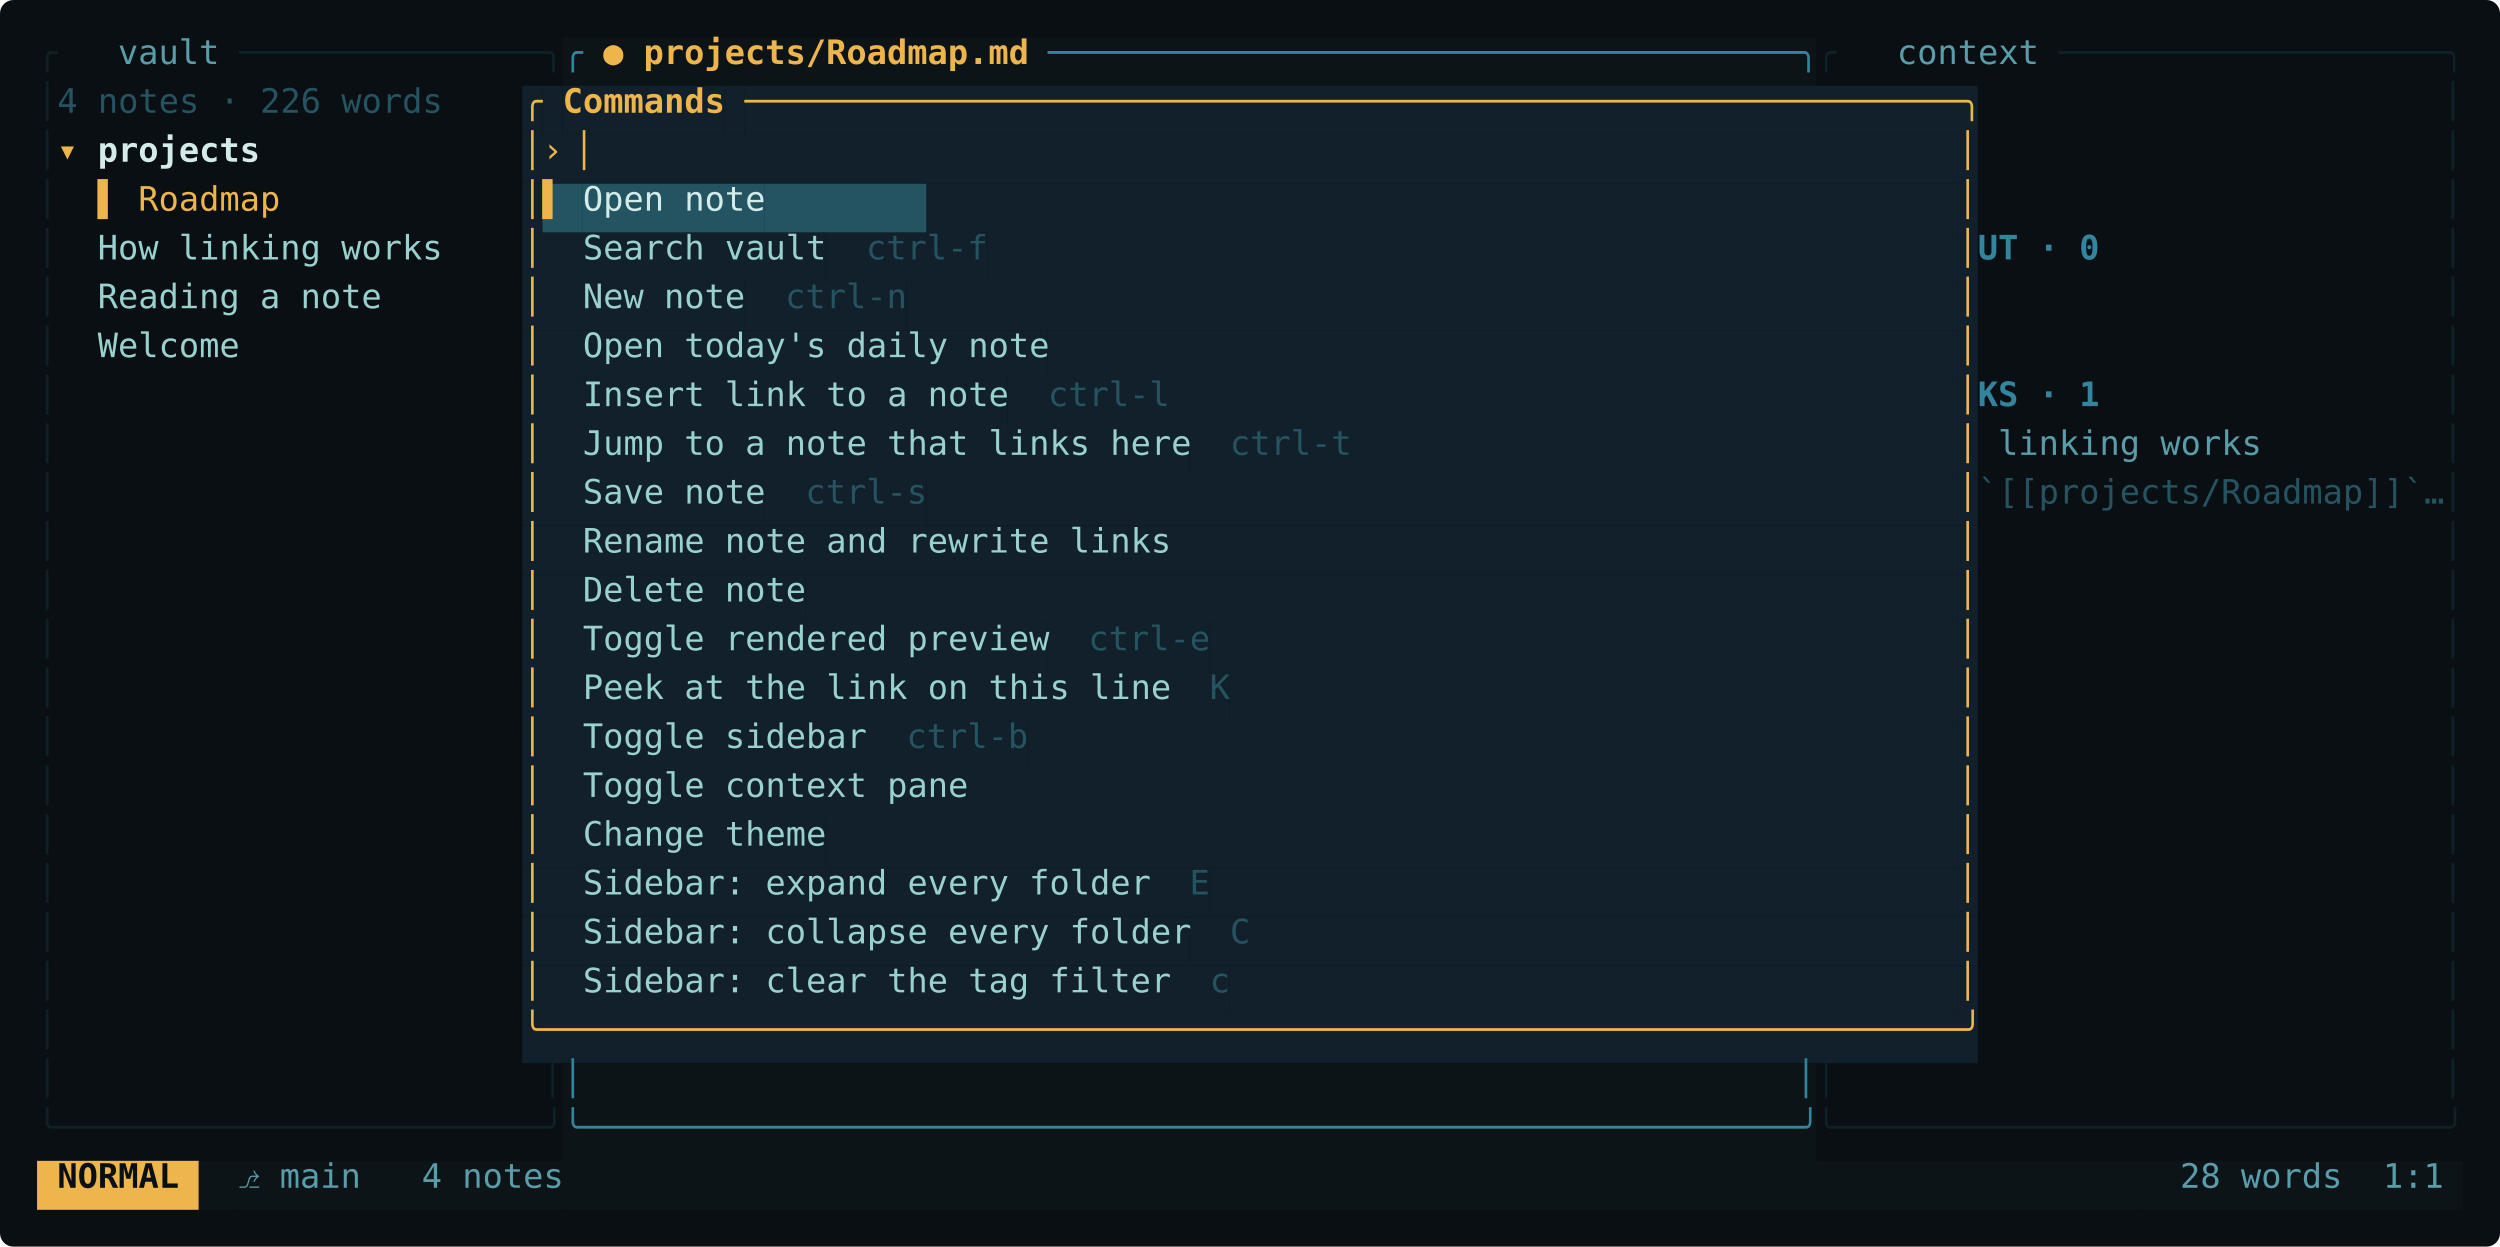
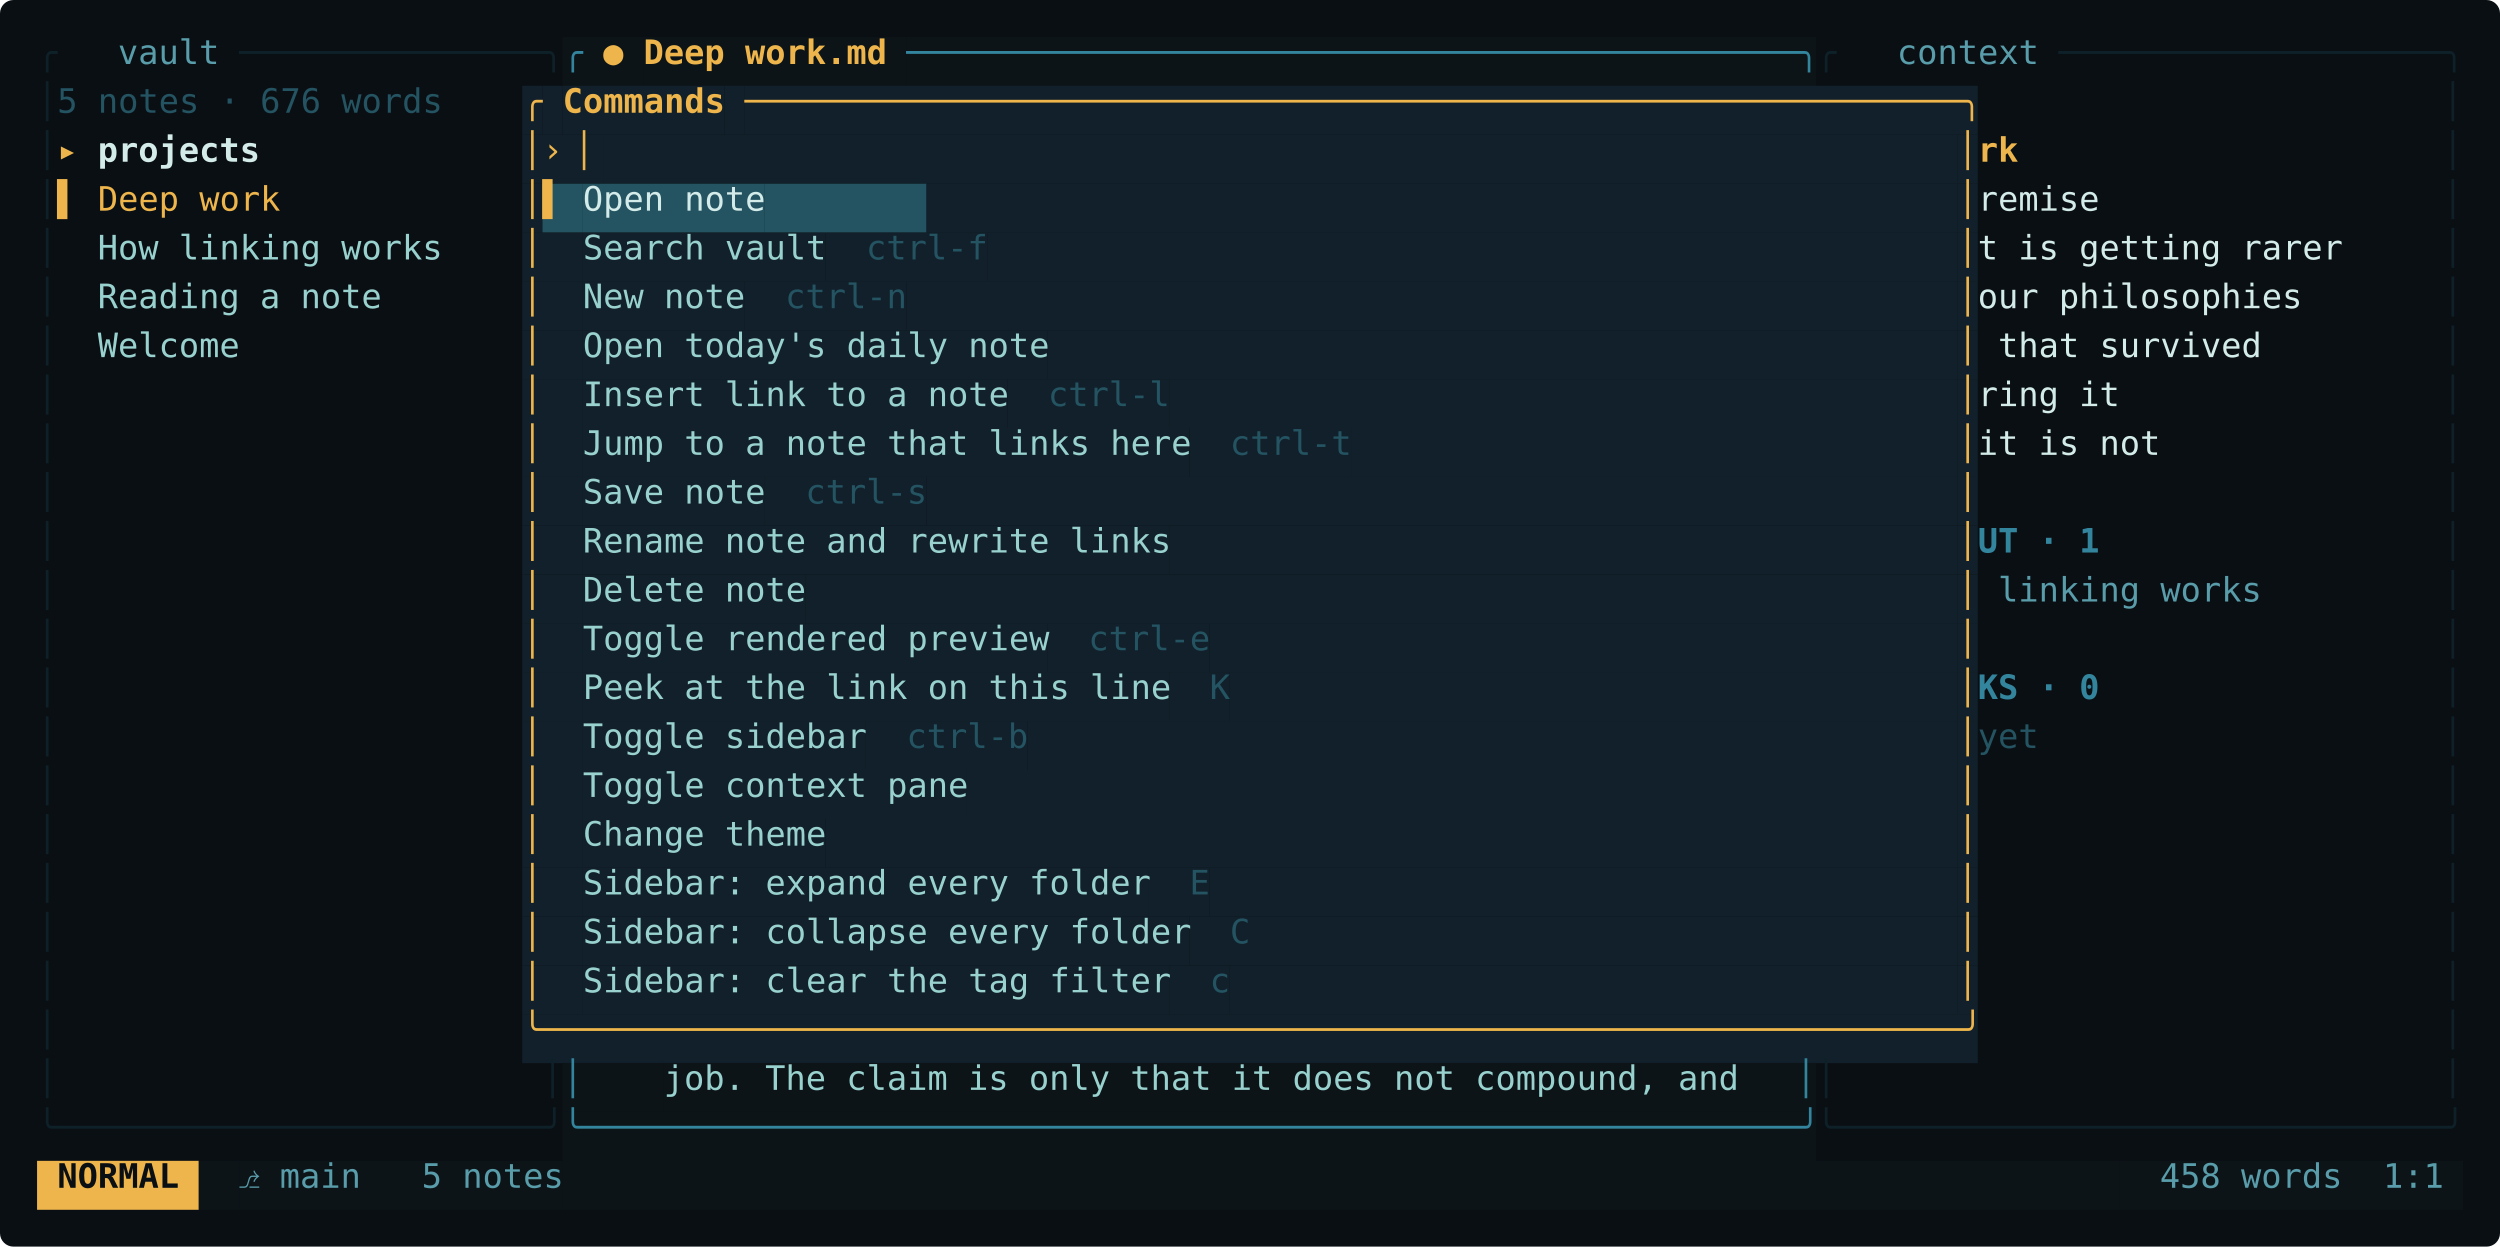
<svg xmlns="http://www.w3.org/2000/svg" viewBox="0 0 1113 555" width="1113" height="555" role="img" aria-label="The command palette" font-family="ui-monospace, SFMono-Regular, 'SF Mono', Menlo, Consolas, 'DejaVu Sans Mono', monospace" font-size="15.0">
  <rect width="100%" height="100%" fill="#0a0f14" rx="6" />
  <rect x="250.5" y="16.5" width="9.0" height="21.8" fill="#0c1418" />
  <rect x="259.5" y="16.5" width="27.0" height="21.8" fill="#0c1418" />
-   <rect x="286.5" y="16.5" width="171.0" height="21.8" fill="#0c1418" />
-   <rect x="457.5" y="16.5" width="9.0" height="21.8" fill="#0c1418" />
-   <rect x="466.5" y="16.5" width="342.0" height="21.8" fill="#0c1418" />
+   <rect x="286.5" y="16.5" width="108.0" height="21.8" fill="#0c1418" />
+   <rect x="394.5" y="16.5" width="9.0" height="21.8" fill="#0c1418" />
+   <rect x="403.5" y="16.5" width="405.0" height="21.8" fill="#0c1418" />
  <rect x="232.5" y="38.2" width="9.0" height="21.8" fill="#11202a" />
  <rect x="241.5" y="38.2" width="9.0" height="21.8" fill="#11202a" />
  <rect x="250.5" y="38.2" width="72.0" height="21.8" fill="#11202a" />
  <rect x="322.5" y="38.2" width="9.0" height="21.8" fill="#11202a" />
  <rect x="331.5" y="38.2" width="549.0" height="21.8" fill="#11202a" />
  <rect x="232.5" y="60.0" width="36.0" height="21.8" fill="#11202a" />
  <rect x="268.5" y="60.0" width="603.0" height="21.8" fill="#11202a" />
  <rect x="871.5" y="60.0" width="9.0" height="21.8" fill="#11202a" />
  <rect x="232.5" y="81.8" width="9.0" height="21.8" fill="#11202a" />
  <rect x="241.5" y="81.8" width="18.0" height="21.8" fill="#245361" />
  <rect x="259.5" y="81.8" width="81.0" height="21.8" fill="#245361" />
  <rect x="340.5" y="81.8" width="72.0" height="21.8" fill="#245361" />
  <rect x="412.5" y="81.8" width="459.0" height="21.8" fill="#11202a" />
  <rect x="871.5" y="81.8" width="9.0" height="21.8" fill="#11202a" />
  <rect x="232.5" y="103.5" width="27.0" height="21.8" fill="#11202a" />
  <rect x="259.5" y="103.5" width="108.0" height="21.8" fill="#11202a" />
  <rect x="367.5" y="103.5" width="72.0" height="21.8" fill="#11202a" />
  <rect x="439.5" y="103.5" width="432.0" height="21.8" fill="#11202a" />
  <rect x="871.5" y="103.5" width="9.0" height="21.8" fill="#11202a" />
  <rect x="232.5" y="125.2" width="27.0" height="21.8" fill="#11202a" />
  <rect x="259.5" y="125.2" width="72.0" height="21.8" fill="#11202a" />
  <rect x="331.5" y="125.2" width="72.0" height="21.8" fill="#11202a" />
  <rect x="403.5" y="125.2" width="468.0" height="21.8" fill="#11202a" />
  <rect x="871.5" y="125.2" width="9.0" height="21.8" fill="#11202a" />
  <rect x="232.5" y="147.0" width="27.0" height="21.8" fill="#11202a" />
  <rect x="259.5" y="147.0" width="207.0" height="21.8" fill="#11202a" />
  <rect x="466.5" y="147.0" width="405.0" height="21.8" fill="#11202a" />
  <rect x="871.5" y="147.0" width="9.0" height="21.8" fill="#11202a" />
  <rect x="232.5" y="168.8" width="27.0" height="21.8" fill="#11202a" />
  <rect x="259.5" y="168.8" width="189.0" height="21.8" fill="#11202a" />
  <rect x="448.5" y="168.8" width="72.0" height="21.8" fill="#11202a" />
  <rect x="520.5" y="168.8" width="351.0" height="21.8" fill="#11202a" />
  <rect x="871.5" y="168.8" width="9.0" height="21.8" fill="#11202a" />
  <rect x="232.5" y="190.5" width="27.0" height="21.8" fill="#11202a" />
  <rect x="259.5" y="190.5" width="270.0" height="21.8" fill="#11202a" />
  <rect x="529.5" y="190.5" width="72.0" height="21.8" fill="#11202a" />
  <rect x="601.5" y="190.5" width="270.0" height="21.8" fill="#11202a" />
  <rect x="871.5" y="190.5" width="9.0" height="21.8" fill="#11202a" />
  <rect x="232.5" y="212.2" width="27.0" height="21.8" fill="#11202a" />
  <rect x="259.5" y="212.2" width="81.0" height="21.8" fill="#11202a" />
  <rect x="340.5" y="212.2" width="72.0" height="21.8" fill="#11202a" />
  <rect x="412.5" y="212.2" width="459.0" height="21.8" fill="#11202a" />
  <rect x="871.5" y="212.2" width="9.0" height="21.8" fill="#11202a" />
  <rect x="232.5" y="234.0" width="27.0" height="21.8" fill="#11202a" />
  <rect x="259.5" y="234.0" width="261.0" height="21.8" fill="#11202a" />
  <rect x="520.5" y="234.0" width="351.0" height="21.8" fill="#11202a" />
  <rect x="871.5" y="234.0" width="9.0" height="21.8" fill="#11202a" />
  <rect x="232.5" y="255.8" width="27.0" height="21.8" fill="#11202a" />
  <rect x="259.5" y="255.8" width="99.0" height="21.8" fill="#11202a" />
  <rect x="358.5" y="255.8" width="513.0" height="21.8" fill="#11202a" />
  <rect x="871.5" y="255.8" width="9.0" height="21.8" fill="#11202a" />
  <rect x="232.5" y="277.5" width="27.0" height="21.8" fill="#11202a" />
  <rect x="259.5" y="277.5" width="207.0" height="21.8" fill="#11202a" />
  <rect x="466.5" y="277.5" width="72.0" height="21.8" fill="#11202a" />
  <rect x="538.5" y="277.5" width="333.0" height="21.8" fill="#11202a" />
  <rect x="871.5" y="277.5" width="9.0" height="21.8" fill="#11202a" />
  <rect x="232.5" y="299.2" width="27.0" height="21.8" fill="#11202a" />
  <rect x="259.5" y="299.2" width="261.0" height="21.8" fill="#11202a" />
  <rect x="520.5" y="299.2" width="27.0" height="21.8" fill="#11202a" />
  <rect x="547.5" y="299.2" width="324.0" height="21.8" fill="#11202a" />
  <rect x="871.5" y="299.2" width="9.0" height="21.8" fill="#11202a" />
  <rect x="232.5" y="321.0" width="27.0" height="21.8" fill="#11202a" />
  <rect x="259.5" y="321.0" width="126.0" height="21.8" fill="#11202a" />
  <rect x="385.5" y="321.0" width="72.0" height="21.8" fill="#11202a" />
  <rect x="457.5" y="321.0" width="414.0" height="21.8" fill="#11202a" />
  <rect x="871.5" y="321.0" width="9.0" height="21.8" fill="#11202a" />
  <rect x="232.5" y="342.8" width="27.0" height="21.8" fill="#11202a" />
  <rect x="259.5" y="342.8" width="171.0" height="21.8" fill="#11202a" />
  <rect x="430.5" y="342.8" width="441.0" height="21.8" fill="#11202a" />
  <rect x="871.5" y="342.8" width="9.0" height="21.8" fill="#11202a" />
  <rect x="232.5" y="364.5" width="27.0" height="21.8" fill="#11202a" />
  <rect x="259.5" y="364.5" width="108.0" height="21.8" fill="#11202a" />
  <rect x="367.5" y="364.5" width="504.0" height="21.8" fill="#11202a" />
  <rect x="871.5" y="364.5" width="9.0" height="21.8" fill="#11202a" />
  <rect x="232.5" y="386.2" width="27.0" height="21.8" fill="#11202a" />
  <rect x="259.5" y="386.2" width="252.0" height="21.8" fill="#11202a" />
  <rect x="511.5" y="386.2" width="27.0" height="21.8" fill="#11202a" />
  <rect x="538.5" y="386.2" width="333.0" height="21.8" fill="#11202a" />
  <rect x="871.5" y="386.2" width="9.0" height="21.8" fill="#11202a" />
  <rect x="232.5" y="408.0" width="27.0" height="21.8" fill="#11202a" />
  <rect x="259.5" y="408.0" width="270.0" height="21.8" fill="#11202a" />
  <rect x="529.5" y="408.0" width="27.0" height="21.8" fill="#11202a" />
  <rect x="556.5" y="408.0" width="315.0" height="21.8" fill="#11202a" />
  <rect x="871.5" y="408.0" width="9.0" height="21.8" fill="#11202a" />
  <rect x="232.5" y="429.8" width="27.0" height="21.8" fill="#11202a" />
  <rect x="259.5" y="429.8" width="261.0" height="21.8" fill="#11202a" />
  <rect x="520.5" y="429.8" width="27.0" height="21.8" fill="#11202a" />
  <rect x="547.5" y="429.8" width="324.0" height="21.8" fill="#11202a" />
  <rect x="871.5" y="429.8" width="9.0" height="21.8" fill="#11202a" />
  <rect x="232.5" y="451.5" width="648.0" height="21.8" fill="#11202a" />
  <rect x="250.5" y="473.2" width="9.0" height="21.8" fill="#0c1418" />
-   <rect x="259.5" y="473.2" width="540.0" height="21.8" fill="#0c1418" />
+   <rect x="259.5" y="473.2" width="36.0" height="21.8" fill="#0c1418" />
+   <rect x="295.5" y="473.2" width="504.0" height="21.8" fill="#0c1418" />
  <rect x="799.5" y="473.2" width="9.0" height="21.8" fill="#0c1418" />
  <rect x="250.5" y="495.0" width="558.0" height="21.8" fill="#0c1418" />
  <rect x="16.5" y="516.8" width="72.0" height="21.8" fill="#edb54b" />
  <rect x="88.5" y="516.8" width="18.0" height="21.8" fill="#0c1418" />
  <rect x="106.5" y="516.8" width="144.0" height="21.8" fill="#0c1418" />
-   <rect x="250.5" y="516.8" width="702.0" height="21.8" fill="#0c1418" />
-   <rect x="952.5" y="516.8" width="144.0" height="21.8" fill="#0c1418" />
+   <rect x="250.5" y="516.8" width="693.0" height="21.8" fill="#0c1418" />
+   <rect x="943.5" y="516.8" width="153.0" height="21.8" fill="#0c1418" />
  <text y="28.5">
    <tspan x="16.5" textLength="9.0" lengthAdjust="spacingAndGlyphs" fill="#0e2129" xml:space="preserve">╭</tspan>
    <tspan x="52.5" textLength="54.0" lengthAdjust="spacingAndGlyphs" fill="#599caa" xml:space="preserve">vault </tspan>
    <tspan x="106.5" textLength="144.0" lengthAdjust="spacingAndGlyphs" fill="#0e2129" xml:space="preserve">───────────────╮</tspan>
    <tspan x="250.5" textLength="9.0" lengthAdjust="spacingAndGlyphs" fill="#33859d" xml:space="preserve">╭</tspan>
    <tspan x="259.5" textLength="27.0" lengthAdjust="spacingAndGlyphs" fill="#edb54b" xml:space="preserve"> ● </tspan>
-     <tspan x="286.5" textLength="171.0" lengthAdjust="spacingAndGlyphs" fill="#edb54b" xml:space="preserve" font-weight="700">projects/Roadmap.md</tspan>
-     <tspan x="466.5" textLength="342.0" lengthAdjust="spacingAndGlyphs" fill="#33859d" xml:space="preserve">─────────────────────────────────────╮</tspan>
+     <tspan x="286.5" textLength="108.0" lengthAdjust="spacingAndGlyphs" fill="#edb54b" xml:space="preserve" font-weight="700">Deep work.md</tspan>
+     <tspan x="403.5" textLength="405.0" lengthAdjust="spacingAndGlyphs" fill="#33859d" xml:space="preserve">────────────────────────────────────────────╮</tspan>
    <tspan x="808.5" textLength="9.0" lengthAdjust="spacingAndGlyphs" fill="#0e2129" xml:space="preserve">╭</tspan>
    <tspan x="844.5" textLength="72.0" lengthAdjust="spacingAndGlyphs" fill="#599caa" xml:space="preserve">context </tspan>
    <tspan x="916.5" textLength="180.0" lengthAdjust="spacingAndGlyphs" fill="#0e2129" xml:space="preserve">───────────────────╮</tspan>
  </text>
  <text y="50.2">
    <tspan x="16.5" textLength="9.0" lengthAdjust="spacingAndGlyphs" fill="#0e2129" xml:space="preserve">│</tspan>
-     <tspan x="25.5" textLength="171.0" lengthAdjust="spacingAndGlyphs" fill="#245361" xml:space="preserve">4 notes · 226 words</tspan>
+     <tspan x="25.5" textLength="171.0" lengthAdjust="spacingAndGlyphs" fill="#245361" xml:space="preserve">5 notes · 676 words</tspan>
    <tspan x="232.5" textLength="9.0" lengthAdjust="spacingAndGlyphs" fill="#edb54b" xml:space="preserve">╭</tspan>
    <tspan x="250.5" textLength="72.0" lengthAdjust="spacingAndGlyphs" fill="#edb54b" xml:space="preserve" font-weight="700">Commands</tspan>
    <tspan x="331.5" textLength="549.0" lengthAdjust="spacingAndGlyphs" fill="#edb54b" xml:space="preserve">────────────────────────────────────────────────────────────╮</tspan>
    <tspan x="1087.5" textLength="9.0" lengthAdjust="spacingAndGlyphs" fill="#0e2129" xml:space="preserve">│</tspan>
  </text>
  <text y="72.0">
    <tspan x="16.5" textLength="9.0" lengthAdjust="spacingAndGlyphs" fill="#0e2129" xml:space="preserve">│</tspan>
-     <tspan x="25.5" textLength="18.0" lengthAdjust="spacingAndGlyphs" fill="#edb54b" xml:space="preserve">▾ </tspan>
+     <tspan x="25.5" textLength="18.0" lengthAdjust="spacingAndGlyphs" fill="#edb54b" xml:space="preserve">▸ </tspan>
    <tspan x="43.5" textLength="72.0" lengthAdjust="spacingAndGlyphs" fill="#d3ebe9" xml:space="preserve" font-weight="700">projects</tspan>
    <tspan x="232.5" textLength="36.0" lengthAdjust="spacingAndGlyphs" fill="#edb54b" xml:space="preserve">│› ▏</tspan>
    <tspan x="871.5" textLength="9.0" lengthAdjust="spacingAndGlyphs" fill="#edb54b" xml:space="preserve">│</tspan>
+     <tspan x="880.5" textLength="18.0" lengthAdjust="spacingAndGlyphs" fill="#edb54b" xml:space="preserve" font-weight="700">rk</tspan>
    <tspan x="1087.5" textLength="9.0" lengthAdjust="spacingAndGlyphs" fill="#0e2129" xml:space="preserve">│</tspan>
  </text>
  <text y="93.8">
    <tspan x="16.5" textLength="9.0" lengthAdjust="spacingAndGlyphs" fill="#0e2129" xml:space="preserve">│</tspan>
-     <tspan x="43.5" textLength="81.0" lengthAdjust="spacingAndGlyphs" fill="#edb54b" xml:space="preserve">▌ Roadmap</tspan>
+     <tspan x="25.5" textLength="99.0" lengthAdjust="spacingAndGlyphs" fill="#edb54b" xml:space="preserve">▌ Deep work</tspan>
    <tspan x="232.5" textLength="9.0" lengthAdjust="spacingAndGlyphs" fill="#edb54b" xml:space="preserve">│</tspan>
    <tspan x="241.5" textLength="18.0" lengthAdjust="spacingAndGlyphs" fill="#edb54b" xml:space="preserve">▌ </tspan>
    <tspan x="259.5" textLength="81.0" lengthAdjust="spacingAndGlyphs" fill="#d3ebe9" xml:space="preserve">Open note</tspan>
    <tspan x="340.5" textLength="72.0" lengthAdjust="spacingAndGlyphs" fill="#245361" xml:space="preserve">  ctrl-p</tspan>
    <tspan x="871.5" textLength="9.0" lengthAdjust="spacingAndGlyphs" fill="#edb54b" xml:space="preserve">│</tspan>
+     <tspan x="880.5" textLength="54.0" lengthAdjust="spacingAndGlyphs" fill="#d3ebe9" xml:space="preserve">remise</tspan>
    <tspan x="1087.5" textLength="9.0" lengthAdjust="spacingAndGlyphs" fill="#0e2129" xml:space="preserve">│</tspan>
  </text>
  <text y="115.5">
    <tspan x="16.5" textLength="9.0" lengthAdjust="spacingAndGlyphs" fill="#0e2129" xml:space="preserve">│</tspan>
    <tspan x="43.5" textLength="189.0" lengthAdjust="spacingAndGlyphs" fill="#98d1ce" xml:space="preserve">How linking works    </tspan>
    <tspan x="232.5" textLength="27.0" lengthAdjust="spacingAndGlyphs" fill="#edb54b" xml:space="preserve">│  </tspan>
    <tspan x="259.5" textLength="108.0" lengthAdjust="spacingAndGlyphs" fill="#98d1ce" xml:space="preserve">Search vault</tspan>
    <tspan x="367.5" textLength="72.0" lengthAdjust="spacingAndGlyphs" fill="#245361" xml:space="preserve">  ctrl-f</tspan>
    <tspan x="871.5" textLength="9.0" lengthAdjust="spacingAndGlyphs" fill="#edb54b" xml:space="preserve">│</tspan>
-     <tspan x="880.5" textLength="54.0" lengthAdjust="spacingAndGlyphs" fill="#33859d" xml:space="preserve" font-weight="700">UT · 0</tspan>
+     <tspan x="880.5" textLength="162.0" lengthAdjust="spacingAndGlyphs" fill="#d3ebe9" xml:space="preserve">t is getting rarer</tspan>
    <tspan x="1087.5" textLength="9.0" lengthAdjust="spacingAndGlyphs" fill="#0e2129" xml:space="preserve">│</tspan>
  </text>
  <text y="137.2">
    <tspan x="16.5" textLength="9.0" lengthAdjust="spacingAndGlyphs" fill="#0e2129" xml:space="preserve">│</tspan>
    <tspan x="43.5" textLength="189.0" lengthAdjust="spacingAndGlyphs" fill="#98d1ce" xml:space="preserve">Reading a note       </tspan>
    <tspan x="232.5" textLength="27.0" lengthAdjust="spacingAndGlyphs" fill="#edb54b" xml:space="preserve">│  </tspan>
    <tspan x="259.5" textLength="72.0" lengthAdjust="spacingAndGlyphs" fill="#98d1ce" xml:space="preserve">New note</tspan>
    <tspan x="331.5" textLength="72.0" lengthAdjust="spacingAndGlyphs" fill="#245361" xml:space="preserve">  ctrl-n</tspan>
    <tspan x="871.5" textLength="9.0" lengthAdjust="spacingAndGlyphs" fill="#edb54b" xml:space="preserve">│</tspan>
+     <tspan x="880.5" textLength="144.0" lengthAdjust="spacingAndGlyphs" fill="#d3ebe9" xml:space="preserve">our philosophies</tspan>
    <tspan x="1087.5" textLength="9.0" lengthAdjust="spacingAndGlyphs" fill="#0e2129" xml:space="preserve">│</tspan>
  </text>
  <text y="159.0">
    <tspan x="16.5" textLength="9.0" lengthAdjust="spacingAndGlyphs" fill="#0e2129" xml:space="preserve">│</tspan>
    <tspan x="43.5" textLength="189.0" lengthAdjust="spacingAndGlyphs" fill="#98d1ce" xml:space="preserve">Welcome              </tspan>
    <tspan x="232.5" textLength="27.0" lengthAdjust="spacingAndGlyphs" fill="#edb54b" xml:space="preserve">│  </tspan>
    <tspan x="259.5" textLength="207.0" lengthAdjust="spacingAndGlyphs" fill="#98d1ce" xml:space="preserve">Open today's daily note</tspan>
    <tspan x="871.5" textLength="9.0" lengthAdjust="spacingAndGlyphs" fill="#edb54b" xml:space="preserve">│</tspan>
+     <tspan x="880.5" textLength="126.0" lengthAdjust="spacingAndGlyphs" fill="#d3ebe9" xml:space="preserve"> that survived</tspan>
    <tspan x="1087.5" textLength="9.0" lengthAdjust="spacingAndGlyphs" fill="#0e2129" xml:space="preserve">│</tspan>
  </text>
  <text y="180.8">
    <tspan x="16.5" textLength="9.0" lengthAdjust="spacingAndGlyphs" fill="#0e2129" xml:space="preserve">│</tspan>
    <tspan x="232.5" textLength="27.0" lengthAdjust="spacingAndGlyphs" fill="#edb54b" xml:space="preserve">│  </tspan>
    <tspan x="259.5" textLength="189.0" lengthAdjust="spacingAndGlyphs" fill="#98d1ce" xml:space="preserve">Insert link to a note</tspan>
    <tspan x="448.5" textLength="72.0" lengthAdjust="spacingAndGlyphs" fill="#245361" xml:space="preserve">  ctrl-l</tspan>
    <tspan x="871.5" textLength="9.0" lengthAdjust="spacingAndGlyphs" fill="#edb54b" xml:space="preserve">│</tspan>
-     <tspan x="880.5" textLength="54.0" lengthAdjust="spacingAndGlyphs" fill="#33859d" xml:space="preserve" font-weight="700">KS · 1</tspan>
+     <tspan x="880.5" textLength="63.0" lengthAdjust="spacingAndGlyphs" fill="#d3ebe9" xml:space="preserve">ring it</tspan>
    <tspan x="1087.5" textLength="9.0" lengthAdjust="spacingAndGlyphs" fill="#0e2129" xml:space="preserve">│</tspan>
  </text>
  <text y="202.5">
    <tspan x="16.5" textLength="9.0" lengthAdjust="spacingAndGlyphs" fill="#0e2129" xml:space="preserve">│</tspan>
    <tspan x="232.5" textLength="27.0" lengthAdjust="spacingAndGlyphs" fill="#edb54b" xml:space="preserve">│  </tspan>
    <tspan x="259.5" textLength="270.0" lengthAdjust="spacingAndGlyphs" fill="#98d1ce" xml:space="preserve">Jump to a note that links here</tspan>
    <tspan x="529.5" textLength="72.0" lengthAdjust="spacingAndGlyphs" fill="#245361" xml:space="preserve">  ctrl-t</tspan>
    <tspan x="871.5" textLength="9.0" lengthAdjust="spacingAndGlyphs" fill="#edb54b" xml:space="preserve">│</tspan>
-     <tspan x="880.5" textLength="126.0" lengthAdjust="spacingAndGlyphs" fill="#599caa" xml:space="preserve"> linking works</tspan>
+     <tspan x="880.5" textLength="81.0" lengthAdjust="spacingAndGlyphs" fill="#d3ebe9" xml:space="preserve">it is not</tspan>
    <tspan x="1087.5" textLength="9.0" lengthAdjust="spacingAndGlyphs" fill="#0e2129" xml:space="preserve">│</tspan>
  </text>
  <text y="224.2">
    <tspan x="16.5" textLength="9.0" lengthAdjust="spacingAndGlyphs" fill="#0e2129" xml:space="preserve">│</tspan>
    <tspan x="232.5" textLength="27.0" lengthAdjust="spacingAndGlyphs" fill="#edb54b" xml:space="preserve">│  </tspan>
    <tspan x="259.5" textLength="81.0" lengthAdjust="spacingAndGlyphs" fill="#98d1ce" xml:space="preserve">Save note</tspan>
    <tspan x="340.5" textLength="72.0" lengthAdjust="spacingAndGlyphs" fill="#245361" xml:space="preserve">  ctrl-s</tspan>
    <tspan x="871.5" textLength="9.0" lengthAdjust="spacingAndGlyphs" fill="#edb54b" xml:space="preserve">│</tspan>
-     <tspan x="880.5" textLength="207.0" lengthAdjust="spacingAndGlyphs" fill="#245361" xml:space="preserve">`[[projects/Roadmap]]`…</tspan>
    <tspan x="1087.5" textLength="9.0" lengthAdjust="spacingAndGlyphs" fill="#0e2129" xml:space="preserve">│</tspan>
  </text>
  <text y="246.0">
    <tspan x="16.5" textLength="9.0" lengthAdjust="spacingAndGlyphs" fill="#0e2129" xml:space="preserve">│</tspan>
    <tspan x="232.5" textLength="27.0" lengthAdjust="spacingAndGlyphs" fill="#edb54b" xml:space="preserve">│  </tspan>
    <tspan x="259.5" textLength="261.0" lengthAdjust="spacingAndGlyphs" fill="#98d1ce" xml:space="preserve">Rename note and rewrite links</tspan>
    <tspan x="871.5" textLength="9.0" lengthAdjust="spacingAndGlyphs" fill="#edb54b" xml:space="preserve">│</tspan>
+     <tspan x="880.5" textLength="54.0" lengthAdjust="spacingAndGlyphs" fill="#33859d" xml:space="preserve" font-weight="700">UT · 1</tspan>
    <tspan x="1087.5" textLength="9.0" lengthAdjust="spacingAndGlyphs" fill="#0e2129" xml:space="preserve">│</tspan>
  </text>
  <text y="267.8">
    <tspan x="16.5" textLength="9.0" lengthAdjust="spacingAndGlyphs" fill="#0e2129" xml:space="preserve">│</tspan>
    <tspan x="232.5" textLength="27.0" lengthAdjust="spacingAndGlyphs" fill="#edb54b" xml:space="preserve">│  </tspan>
    <tspan x="259.5" textLength="99.0" lengthAdjust="spacingAndGlyphs" fill="#98d1ce" xml:space="preserve">Delete note</tspan>
    <tspan x="871.5" textLength="9.0" lengthAdjust="spacingAndGlyphs" fill="#edb54b" xml:space="preserve">│</tspan>
+     <tspan x="880.5" textLength="126.0" lengthAdjust="spacingAndGlyphs" fill="#599caa" xml:space="preserve"> linking works</tspan>
    <tspan x="1087.5" textLength="9.0" lengthAdjust="spacingAndGlyphs" fill="#0e2129" xml:space="preserve">│</tspan>
  </text>
  <text y="289.5">
    <tspan x="16.5" textLength="9.0" lengthAdjust="spacingAndGlyphs" fill="#0e2129" xml:space="preserve">│</tspan>
    <tspan x="232.5" textLength="27.0" lengthAdjust="spacingAndGlyphs" fill="#edb54b" xml:space="preserve">│  </tspan>
    <tspan x="259.5" textLength="207.0" lengthAdjust="spacingAndGlyphs" fill="#98d1ce" xml:space="preserve">Toggle rendered preview</tspan>
    <tspan x="466.5" textLength="72.0" lengthAdjust="spacingAndGlyphs" fill="#245361" xml:space="preserve">  ctrl-e</tspan>
    <tspan x="871.5" textLength="9.0" lengthAdjust="spacingAndGlyphs" fill="#edb54b" xml:space="preserve">│</tspan>
    <tspan x="1087.5" textLength="9.0" lengthAdjust="spacingAndGlyphs" fill="#0e2129" xml:space="preserve">│</tspan>
  </text>
  <text y="311.2">
    <tspan x="16.5" textLength="9.0" lengthAdjust="spacingAndGlyphs" fill="#0e2129" xml:space="preserve">│</tspan>
    <tspan x="232.5" textLength="27.0" lengthAdjust="spacingAndGlyphs" fill="#edb54b" xml:space="preserve">│  </tspan>
    <tspan x="259.5" textLength="261.0" lengthAdjust="spacingAndGlyphs" fill="#98d1ce" xml:space="preserve">Peek at the link on this line</tspan>
    <tspan x="520.5" textLength="27.0" lengthAdjust="spacingAndGlyphs" fill="#245361" xml:space="preserve">  K</tspan>
    <tspan x="871.5" textLength="9.0" lengthAdjust="spacingAndGlyphs" fill="#edb54b" xml:space="preserve">│</tspan>
+     <tspan x="880.5" textLength="54.0" lengthAdjust="spacingAndGlyphs" fill="#33859d" xml:space="preserve" font-weight="700">KS · 0</tspan>
    <tspan x="1087.5" textLength="9.0" lengthAdjust="spacingAndGlyphs" fill="#0e2129" xml:space="preserve">│</tspan>
  </text>
  <text y="333.0">
    <tspan x="16.5" textLength="9.0" lengthAdjust="spacingAndGlyphs" fill="#0e2129" xml:space="preserve">│</tspan>
    <tspan x="232.5" textLength="27.0" lengthAdjust="spacingAndGlyphs" fill="#edb54b" xml:space="preserve">│  </tspan>
    <tspan x="259.5" textLength="126.0" lengthAdjust="spacingAndGlyphs" fill="#98d1ce" xml:space="preserve">Toggle sidebar</tspan>
    <tspan x="385.5" textLength="72.0" lengthAdjust="spacingAndGlyphs" fill="#245361" xml:space="preserve">  ctrl-b</tspan>
    <tspan x="871.5" textLength="9.0" lengthAdjust="spacingAndGlyphs" fill="#edb54b" xml:space="preserve">│</tspan>
+     <tspan x="880.5" textLength="27.0" lengthAdjust="spacingAndGlyphs" fill="#245361" xml:space="preserve">yet</tspan>
    <tspan x="1087.5" textLength="9.0" lengthAdjust="spacingAndGlyphs" fill="#0e2129" xml:space="preserve">│</tspan>
  </text>
  <text y="354.8">
    <tspan x="16.5" textLength="9.0" lengthAdjust="spacingAndGlyphs" fill="#0e2129" xml:space="preserve">│</tspan>
    <tspan x="232.5" textLength="27.0" lengthAdjust="spacingAndGlyphs" fill="#edb54b" xml:space="preserve">│  </tspan>
    <tspan x="259.5" textLength="171.0" lengthAdjust="spacingAndGlyphs" fill="#98d1ce" xml:space="preserve">Toggle context pane</tspan>
    <tspan x="871.5" textLength="9.0" lengthAdjust="spacingAndGlyphs" fill="#edb54b" xml:space="preserve">│</tspan>
    <tspan x="1087.5" textLength="9.0" lengthAdjust="spacingAndGlyphs" fill="#0e2129" xml:space="preserve">│</tspan>
  </text>
  <text y="376.5">
    <tspan x="16.5" textLength="9.0" lengthAdjust="spacingAndGlyphs" fill="#0e2129" xml:space="preserve">│</tspan>
    <tspan x="232.5" textLength="27.0" lengthAdjust="spacingAndGlyphs" fill="#edb54b" xml:space="preserve">│  </tspan>
    <tspan x="259.5" textLength="108.0" lengthAdjust="spacingAndGlyphs" fill="#98d1ce" xml:space="preserve">Change theme</tspan>
    <tspan x="871.5" textLength="9.0" lengthAdjust="spacingAndGlyphs" fill="#edb54b" xml:space="preserve">│</tspan>
    <tspan x="1087.5" textLength="9.0" lengthAdjust="spacingAndGlyphs" fill="#0e2129" xml:space="preserve">│</tspan>
  </text>
  <text y="398.2">
    <tspan x="16.5" textLength="9.0" lengthAdjust="spacingAndGlyphs" fill="#0e2129" xml:space="preserve">│</tspan>
    <tspan x="232.5" textLength="27.0" lengthAdjust="spacingAndGlyphs" fill="#edb54b" xml:space="preserve">│  </tspan>
    <tspan x="259.5" textLength="252.0" lengthAdjust="spacingAndGlyphs" fill="#98d1ce" xml:space="preserve">Sidebar: expand every folder</tspan>
    <tspan x="511.5" textLength="27.0" lengthAdjust="spacingAndGlyphs" fill="#245361" xml:space="preserve">  E</tspan>
    <tspan x="871.5" textLength="9.0" lengthAdjust="spacingAndGlyphs" fill="#edb54b" xml:space="preserve">│</tspan>
    <tspan x="1087.5" textLength="9.0" lengthAdjust="spacingAndGlyphs" fill="#0e2129" xml:space="preserve">│</tspan>
  </text>
  <text y="420.0">
    <tspan x="16.5" textLength="9.0" lengthAdjust="spacingAndGlyphs" fill="#0e2129" xml:space="preserve">│</tspan>
    <tspan x="232.5" textLength="27.0" lengthAdjust="spacingAndGlyphs" fill="#edb54b" xml:space="preserve">│  </tspan>
    <tspan x="259.5" textLength="270.0" lengthAdjust="spacingAndGlyphs" fill="#98d1ce" xml:space="preserve">Sidebar: collapse every folder</tspan>
    <tspan x="529.5" textLength="27.0" lengthAdjust="spacingAndGlyphs" fill="#245361" xml:space="preserve">  C</tspan>
    <tspan x="871.5" textLength="9.0" lengthAdjust="spacingAndGlyphs" fill="#edb54b" xml:space="preserve">│</tspan>
    <tspan x="1087.5" textLength="9.0" lengthAdjust="spacingAndGlyphs" fill="#0e2129" xml:space="preserve">│</tspan>
  </text>
  <text y="441.8">
    <tspan x="16.5" textLength="9.0" lengthAdjust="spacingAndGlyphs" fill="#0e2129" xml:space="preserve">│</tspan>
    <tspan x="232.5" textLength="27.0" lengthAdjust="spacingAndGlyphs" fill="#edb54b" xml:space="preserve">│  </tspan>
    <tspan x="259.5" textLength="261.0" lengthAdjust="spacingAndGlyphs" fill="#98d1ce" xml:space="preserve">Sidebar: clear the tag filter</tspan>
    <tspan x="520.5" textLength="27.0" lengthAdjust="spacingAndGlyphs" fill="#245361" xml:space="preserve">  c</tspan>
    <tspan x="871.5" textLength="9.0" lengthAdjust="spacingAndGlyphs" fill="#edb54b" xml:space="preserve">│</tspan>
    <tspan x="1087.5" textLength="9.0" lengthAdjust="spacingAndGlyphs" fill="#0e2129" xml:space="preserve">│</tspan>
  </text>
  <text y="463.5">
    <tspan x="16.5" textLength="9.0" lengthAdjust="spacingAndGlyphs" fill="#0e2129" xml:space="preserve">│</tspan>
    <tspan x="232.5" textLength="648.0" lengthAdjust="spacingAndGlyphs" fill="#edb54b" xml:space="preserve">╰──────────────────────────────────────────────────────────────────────╯</tspan>
    <tspan x="1087.5" textLength="9.0" lengthAdjust="spacingAndGlyphs" fill="#0e2129" xml:space="preserve">│</tspan>
  </text>
  <text y="485.2">
    <tspan x="16.5" textLength="9.0" lengthAdjust="spacingAndGlyphs" fill="#0e2129" xml:space="preserve">│</tspan>
    <tspan x="241.5" textLength="9.0" lengthAdjust="spacingAndGlyphs" fill="#0e2129" xml:space="preserve">│</tspan>
    <tspan x="250.5" textLength="9.0" lengthAdjust="spacingAndGlyphs" fill="#33859d" xml:space="preserve">│</tspan>
+     <tspan x="295.5" textLength="504.0" lengthAdjust="spacingAndGlyphs" fill="#98d1ce" xml:space="preserve">job. The claim is only that it does not compound, and   </tspan>
    <tspan x="799.5" textLength="9.0" lengthAdjust="spacingAndGlyphs" fill="#33859d" xml:space="preserve">│</tspan>
    <tspan x="808.5" textLength="9.0" lengthAdjust="spacingAndGlyphs" fill="#0e2129" xml:space="preserve">│</tspan>
    <tspan x="1087.5" textLength="9.0" lengthAdjust="spacingAndGlyphs" fill="#0e2129" xml:space="preserve">│</tspan>
  </text>
  <text y="507.0">
    <tspan x="16.5" textLength="234.0" lengthAdjust="spacingAndGlyphs" fill="#0e2129" xml:space="preserve">╰────────────────────────╯</tspan>
    <tspan x="250.5" textLength="558.0" lengthAdjust="spacingAndGlyphs" fill="#33859d" xml:space="preserve">╰────────────────────────────────────────────────────────────╯</tspan>
    <tspan x="808.5" textLength="288.0" lengthAdjust="spacingAndGlyphs" fill="#0e2129" xml:space="preserve">╰──────────────────────────────╯</tspan>
  </text>
  <text y="528.8">
    <tspan x="16.5" textLength="72.0" lengthAdjust="spacingAndGlyphs" fill="#0a0f14" xml:space="preserve" font-weight="700"> NORMAL </tspan>
-     <tspan x="106.5" textLength="144.0" lengthAdjust="spacingAndGlyphs" fill="#599caa" xml:space="preserve">⎇ main   4 notes</tspan>
-     <tspan x="952.5" textLength="144.0" lengthAdjust="spacingAndGlyphs" fill="#599caa" xml:space="preserve">  28 words  1:1 </tspan>
+     <tspan x="106.5" textLength="144.0" lengthAdjust="spacingAndGlyphs" fill="#599caa" xml:space="preserve">⎇ main   5 notes</tspan>
+     <tspan x="943.5" textLength="153.0" lengthAdjust="spacingAndGlyphs" fill="#599caa" xml:space="preserve">  458 words  1:1 </tspan>
  </text>
</svg>
